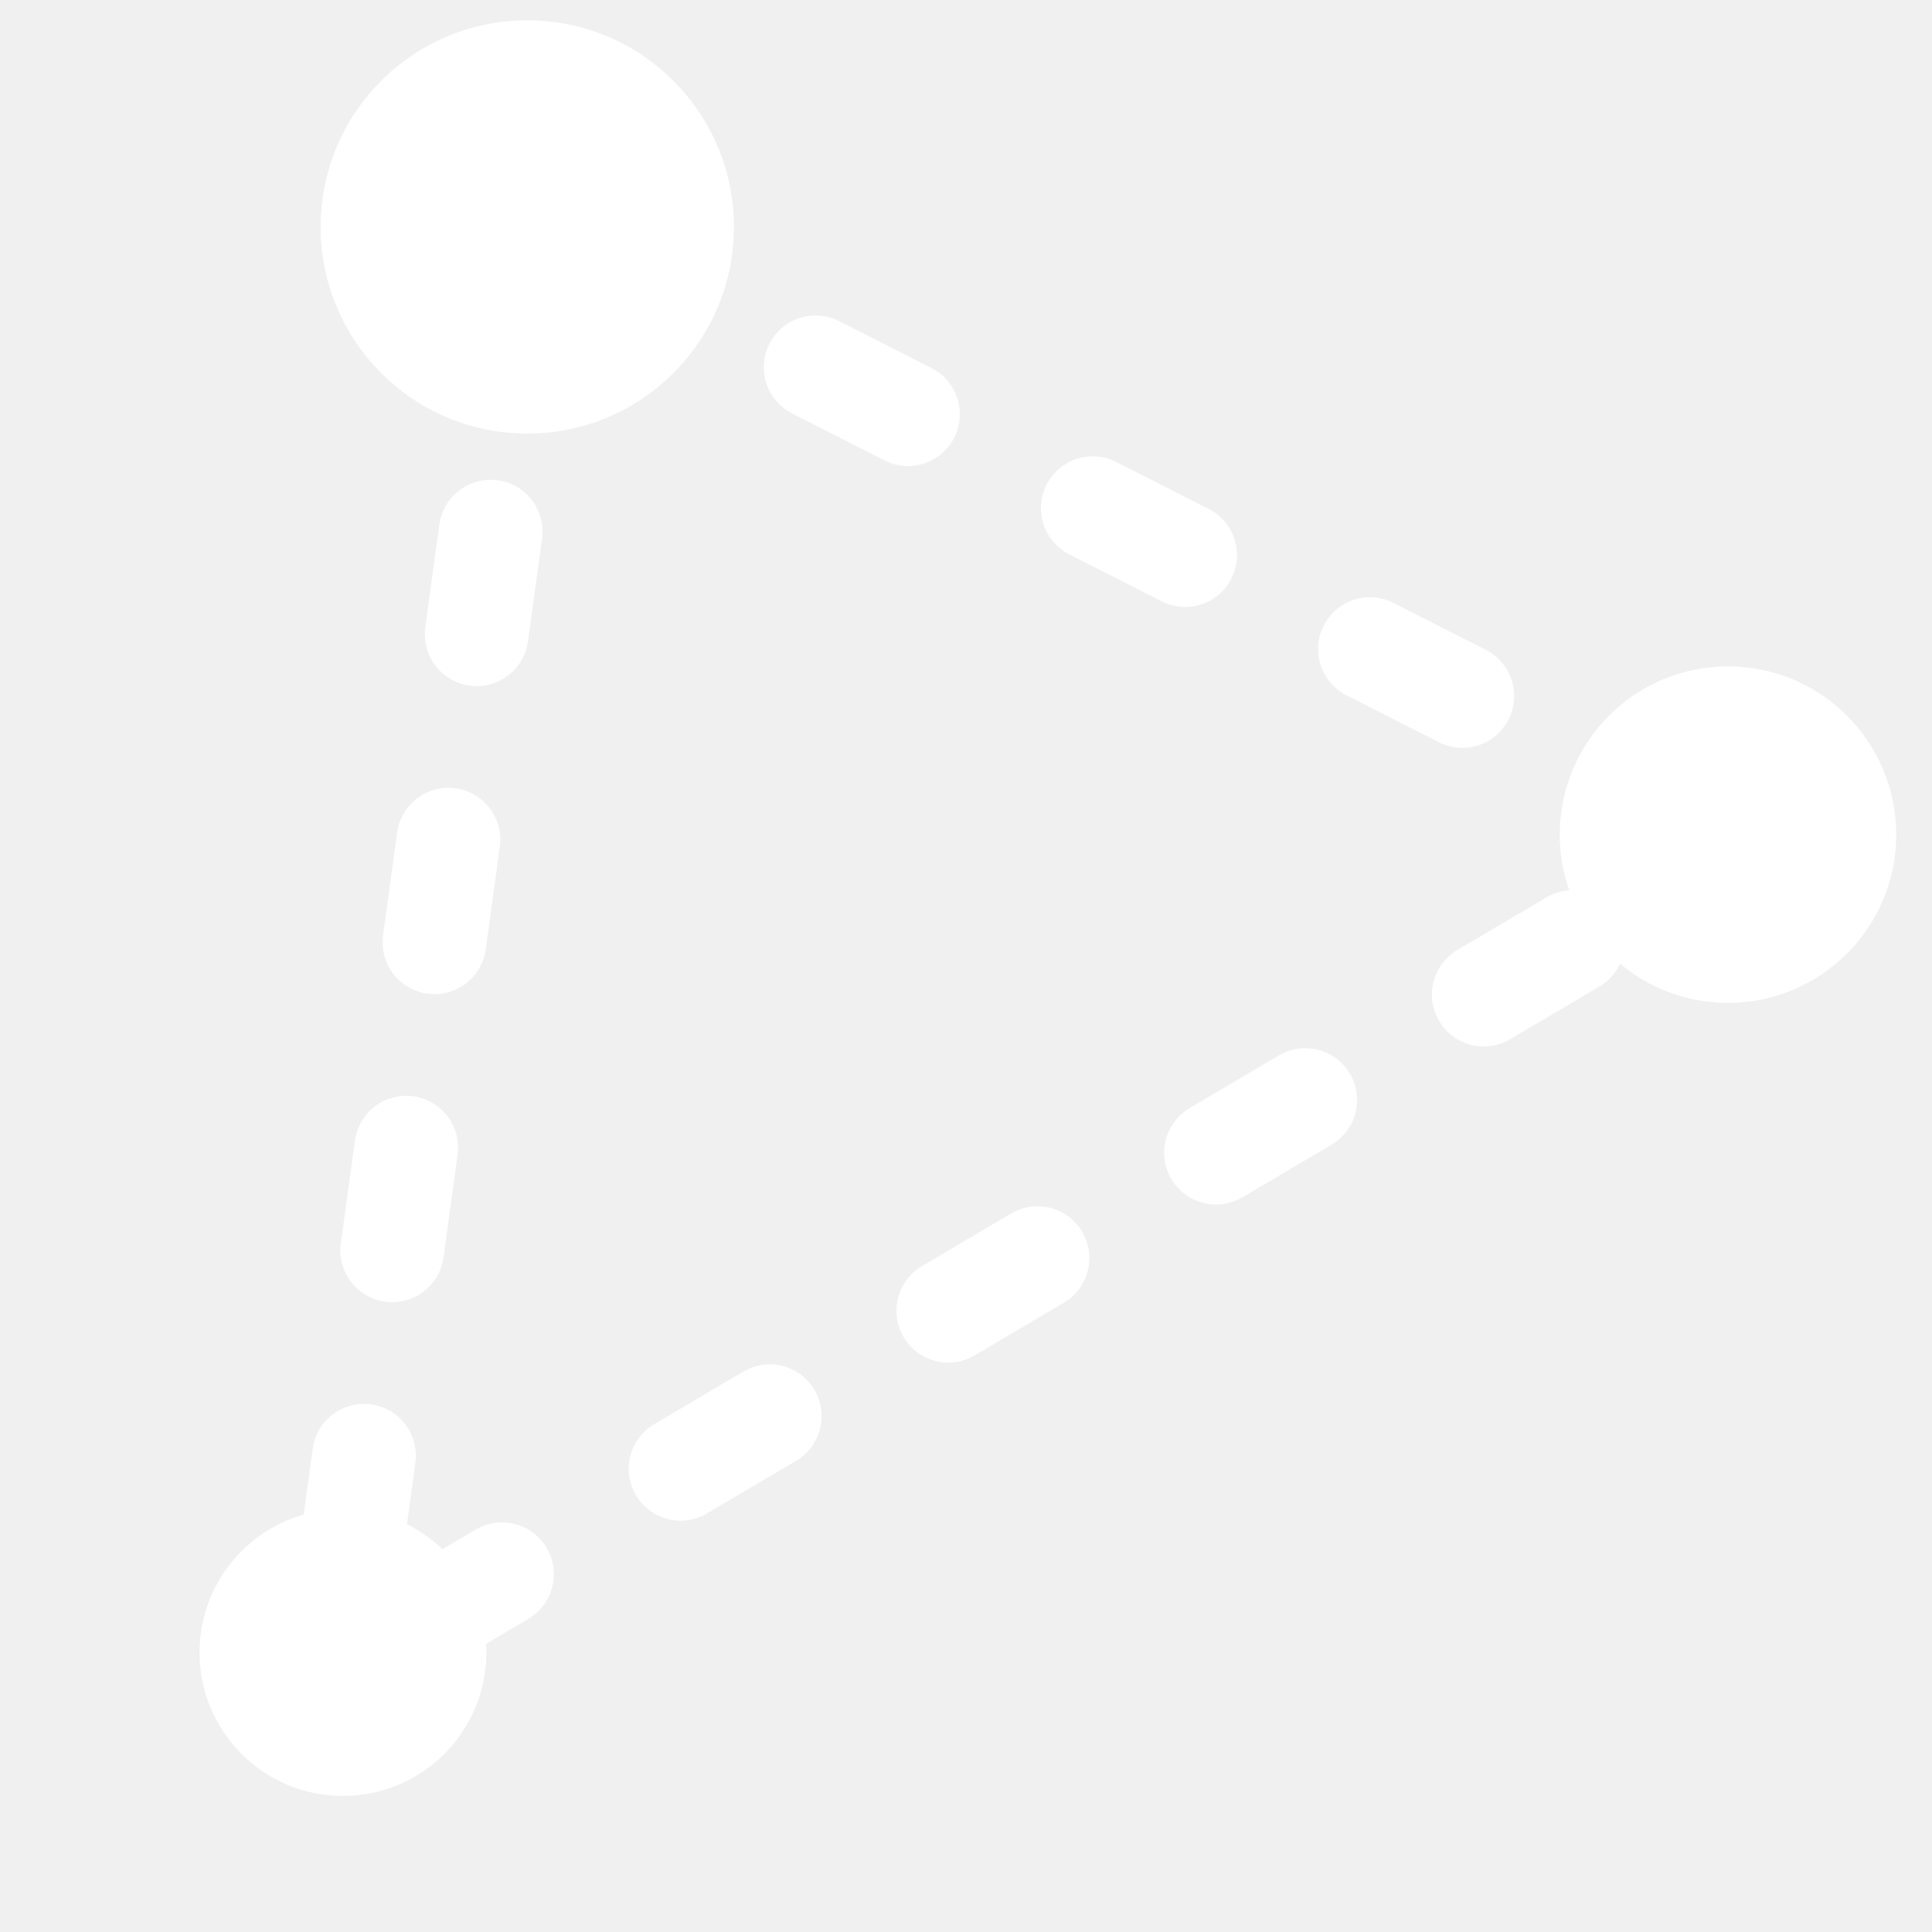
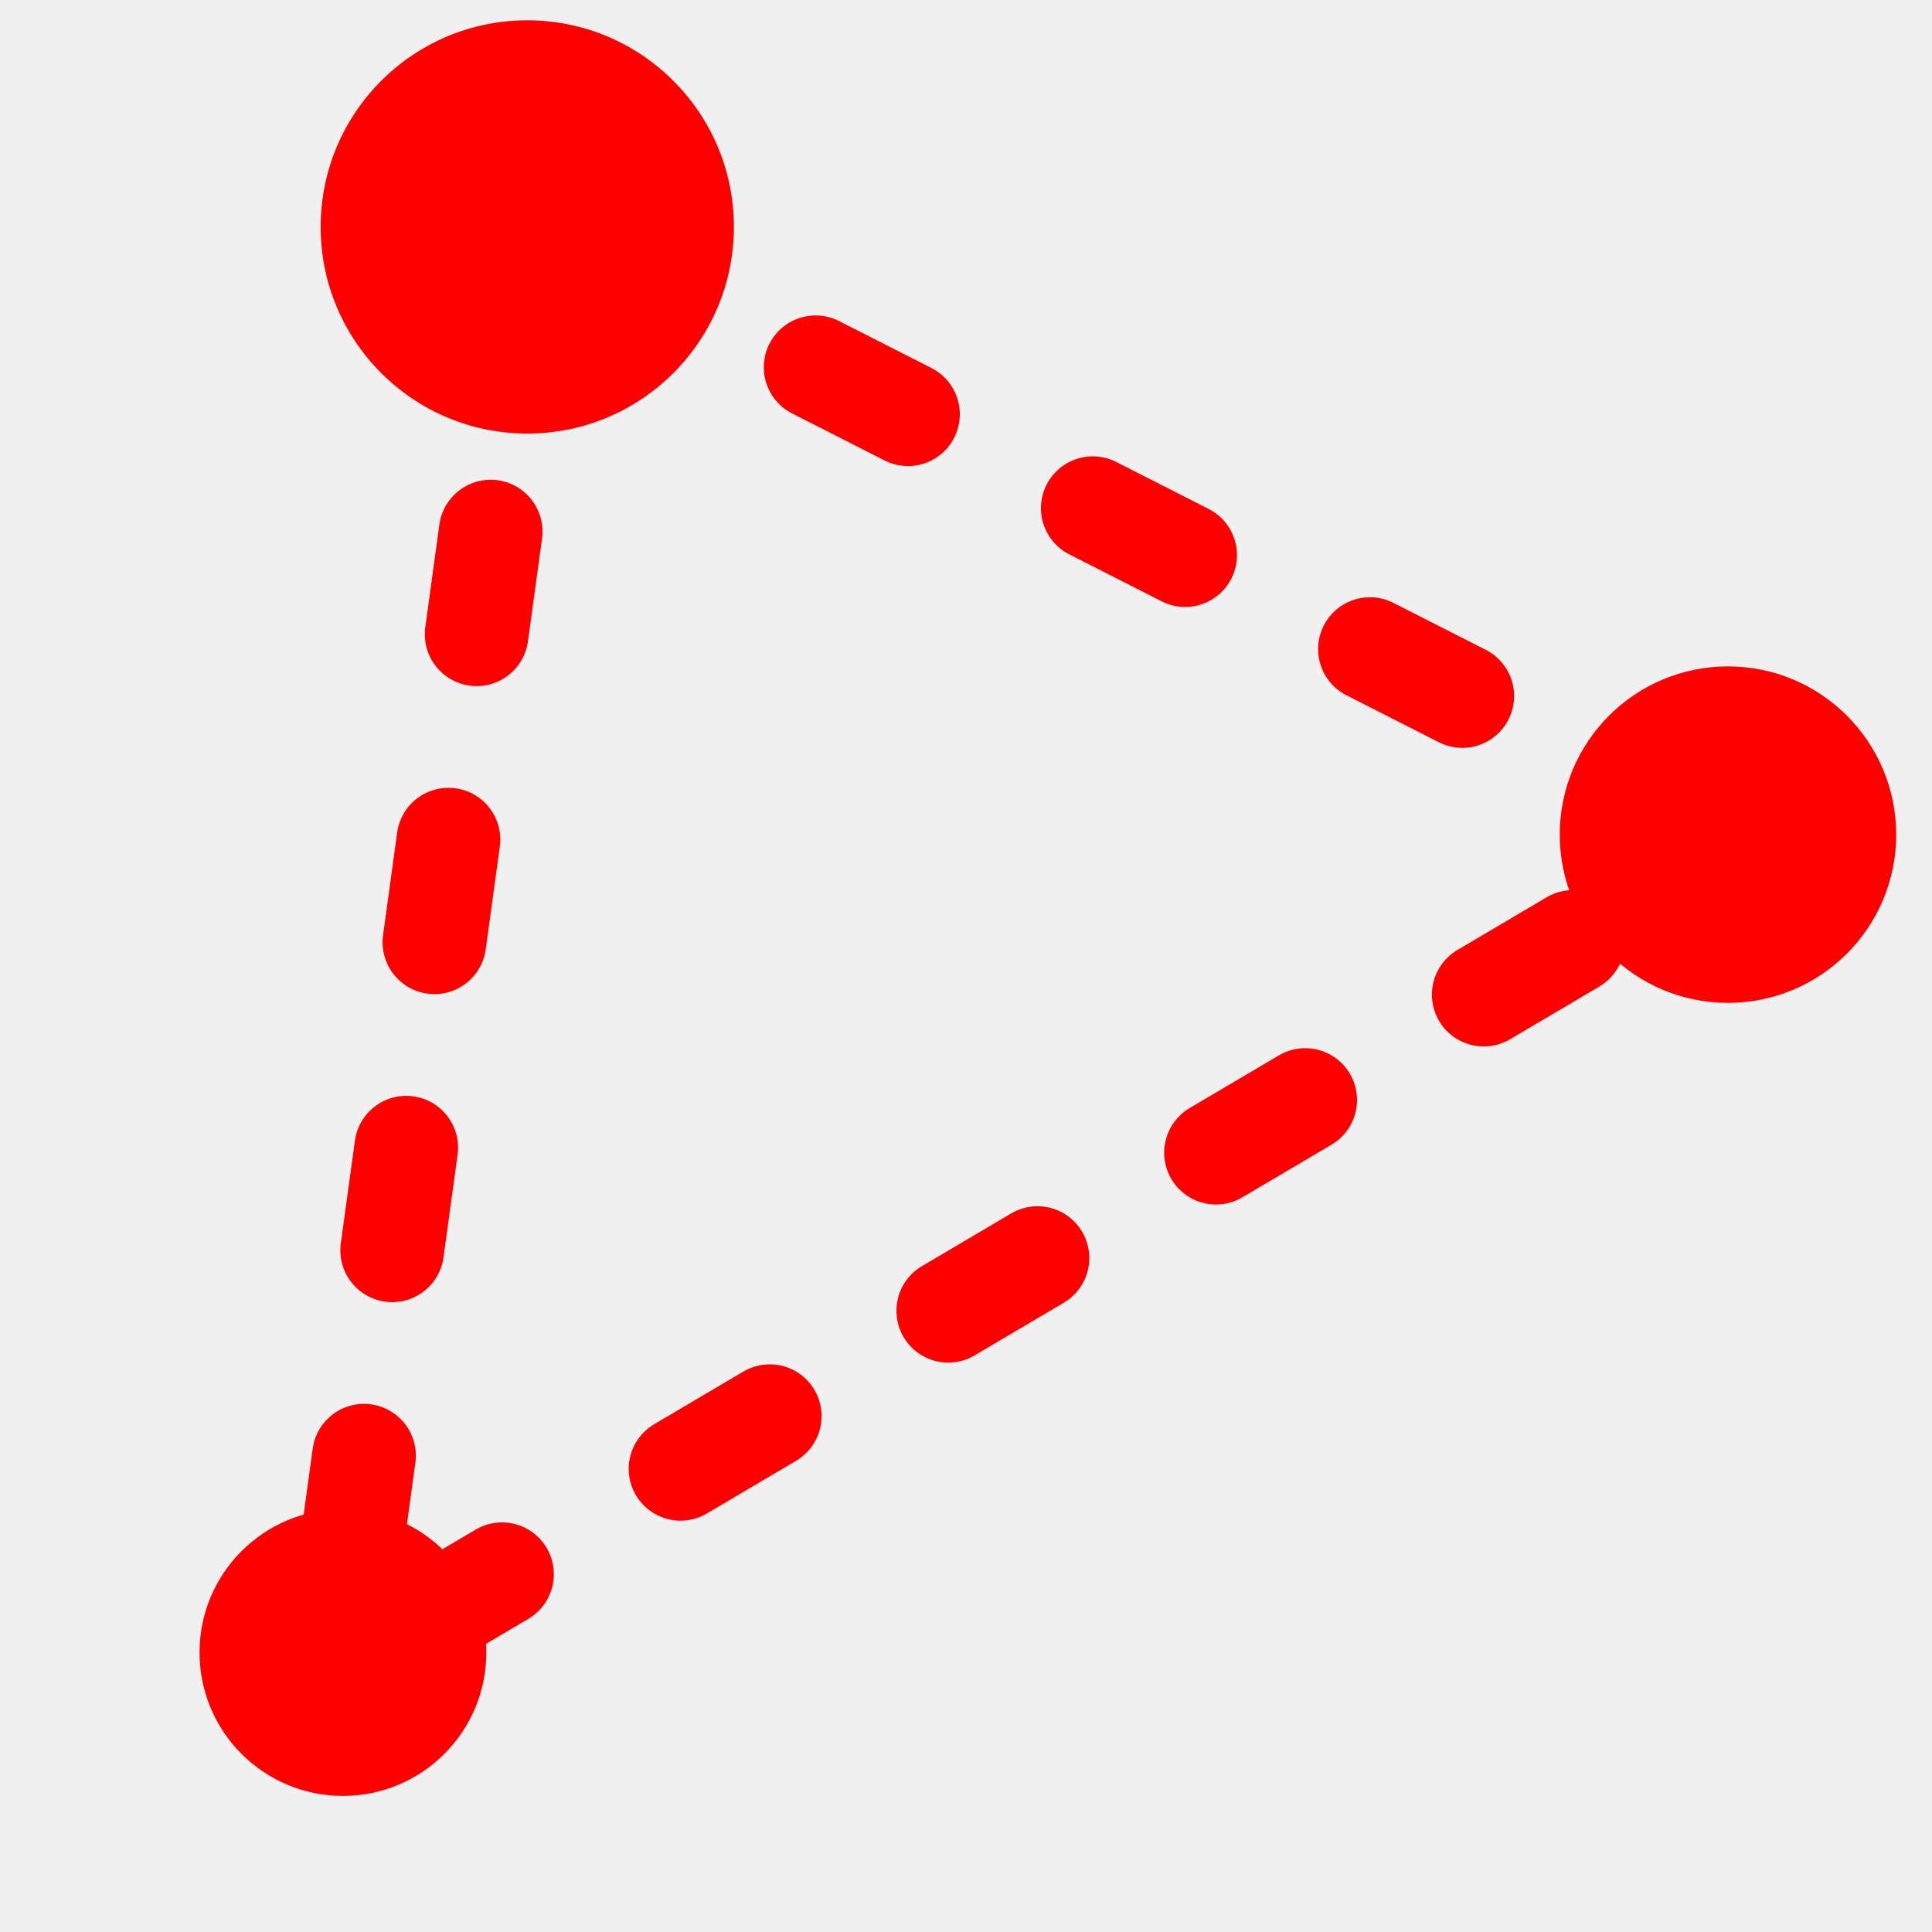
<svg xmlns="http://www.w3.org/2000/svg" width="210mm" height="210mm" viewBox="0 0 210 210" version="1.1" id="svg1">
  <defs id="defs1" />
  <g id="layer1">
-     <circle style="fill:#ffffff;fill-opacity:1;stroke-width:1.465;stroke-dasharray:none" id="path1" r="22.459" cy="24.668" cx="57.314" />
-     <circle style="fill:#ffffff;fill-opacity:1;stroke-width:1.465;stroke-dasharray:none" id="path1-6" r="18.286" cy="90.722" cx="187.824" />
-     <circle style="fill:#ffffff;fill-opacity:1;stroke-width:1.465;stroke-dasharray:none" id="path1-2" r="15.586" cy="179.622" cx="37.276" />
-     <path style="fill:none;fill-opacity:1;stroke:#ffffff;stroke-width:11.265;stroke-dasharray:11.265,22.53;stroke-opacity:1;stroke-linecap:round;stroke-miterlimit:16.7;stroke-linejoin:round;stroke-dashoffset:0" d="M 57.927,24.3 36.327,181.882 189.736,91.309 Z" id="path2" />
+     <circle style="fill:#ff0000;fill-opacity:1;stroke-width:1.465;stroke-dasharray:none" id="path1" r="22.459" cy="24.668" cx="57.314" />
+     <circle style="fill:#ff0000;fill-opacity:1;stroke-width:1.465;stroke-dasharray:none" id="path1-6" r="18.286" cy="90.722" cx="187.824" />
+     <circle style="fill:#ff0000;fill-opacity:1;stroke-width:1.465;stroke-dasharray:none" id="path1-2" r="15.586" cy="179.622" cx="37.276" />
+     <path style="fill:none;fill-opacity:1;stroke:#ff0000;stroke-width:11.265;stroke-dasharray:11.265, 22.53;stroke-opacity:1;stroke-linecap:round;stroke-miterlimit:16.7;stroke-linejoin:round;stroke-dashoffset:0" d="M 57.927,24.3 36.327,181.882 189.736,91.309 Z" id="path2" />
  </g>
</svg>
